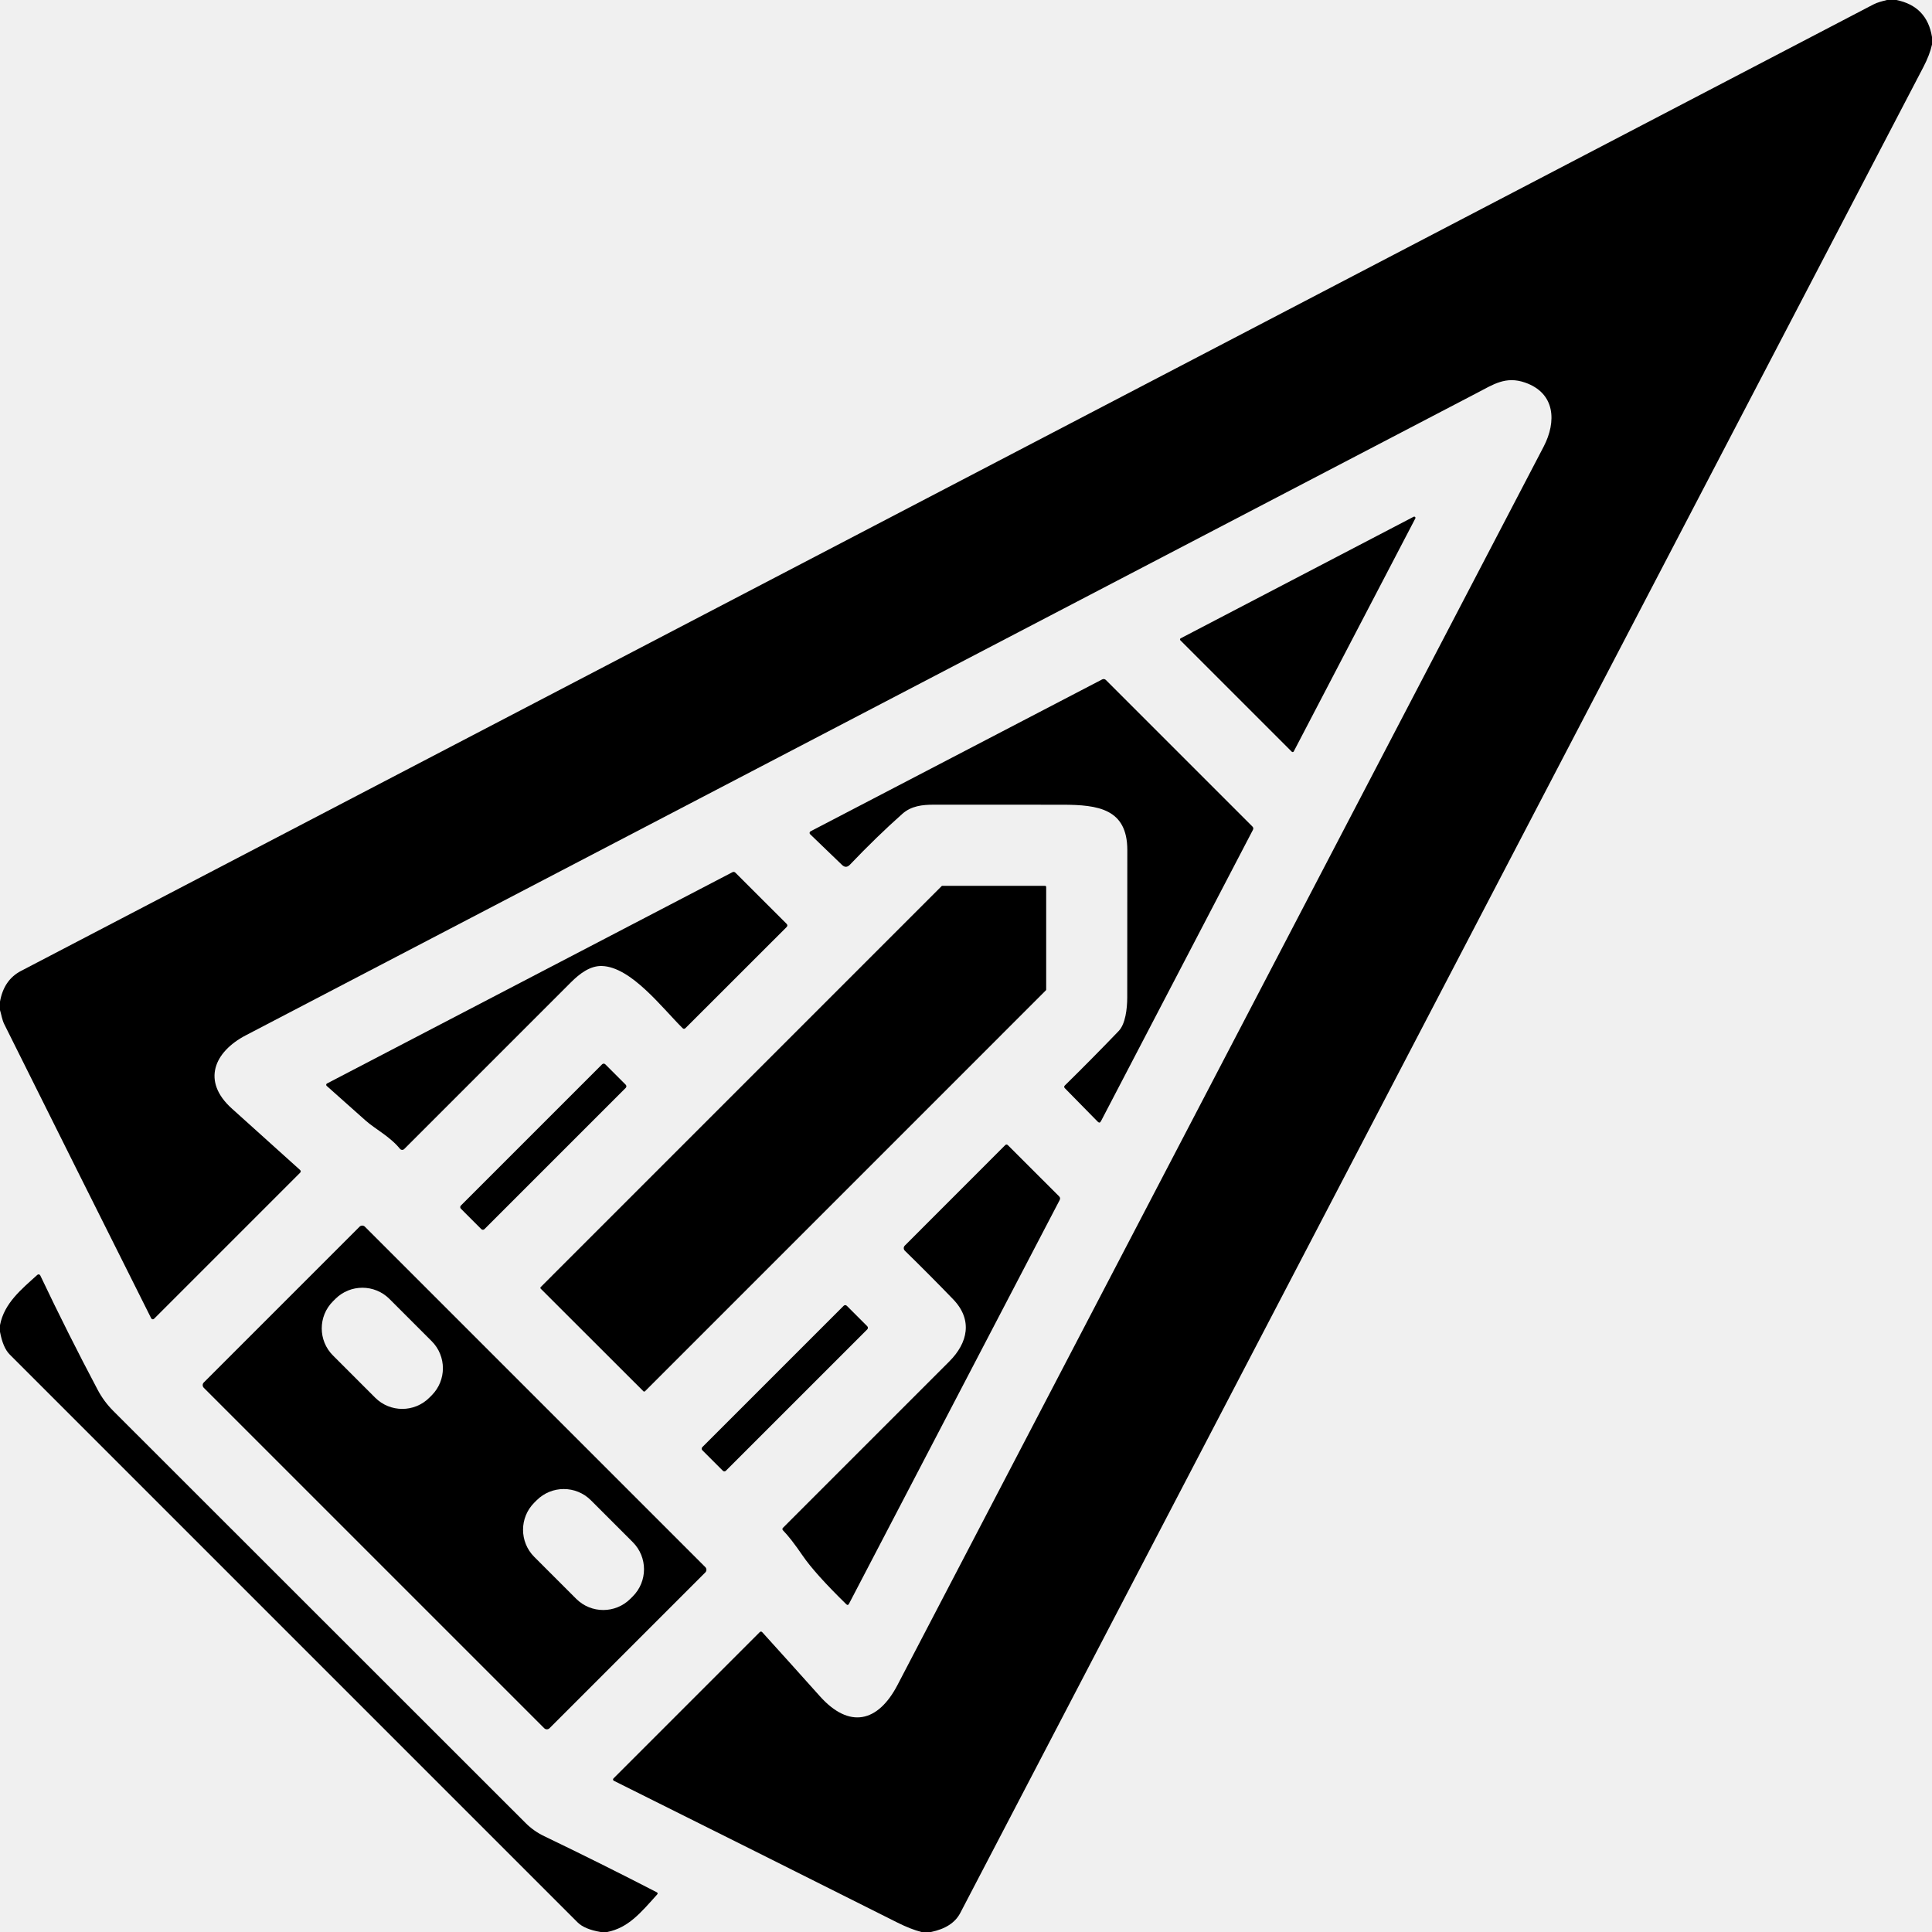
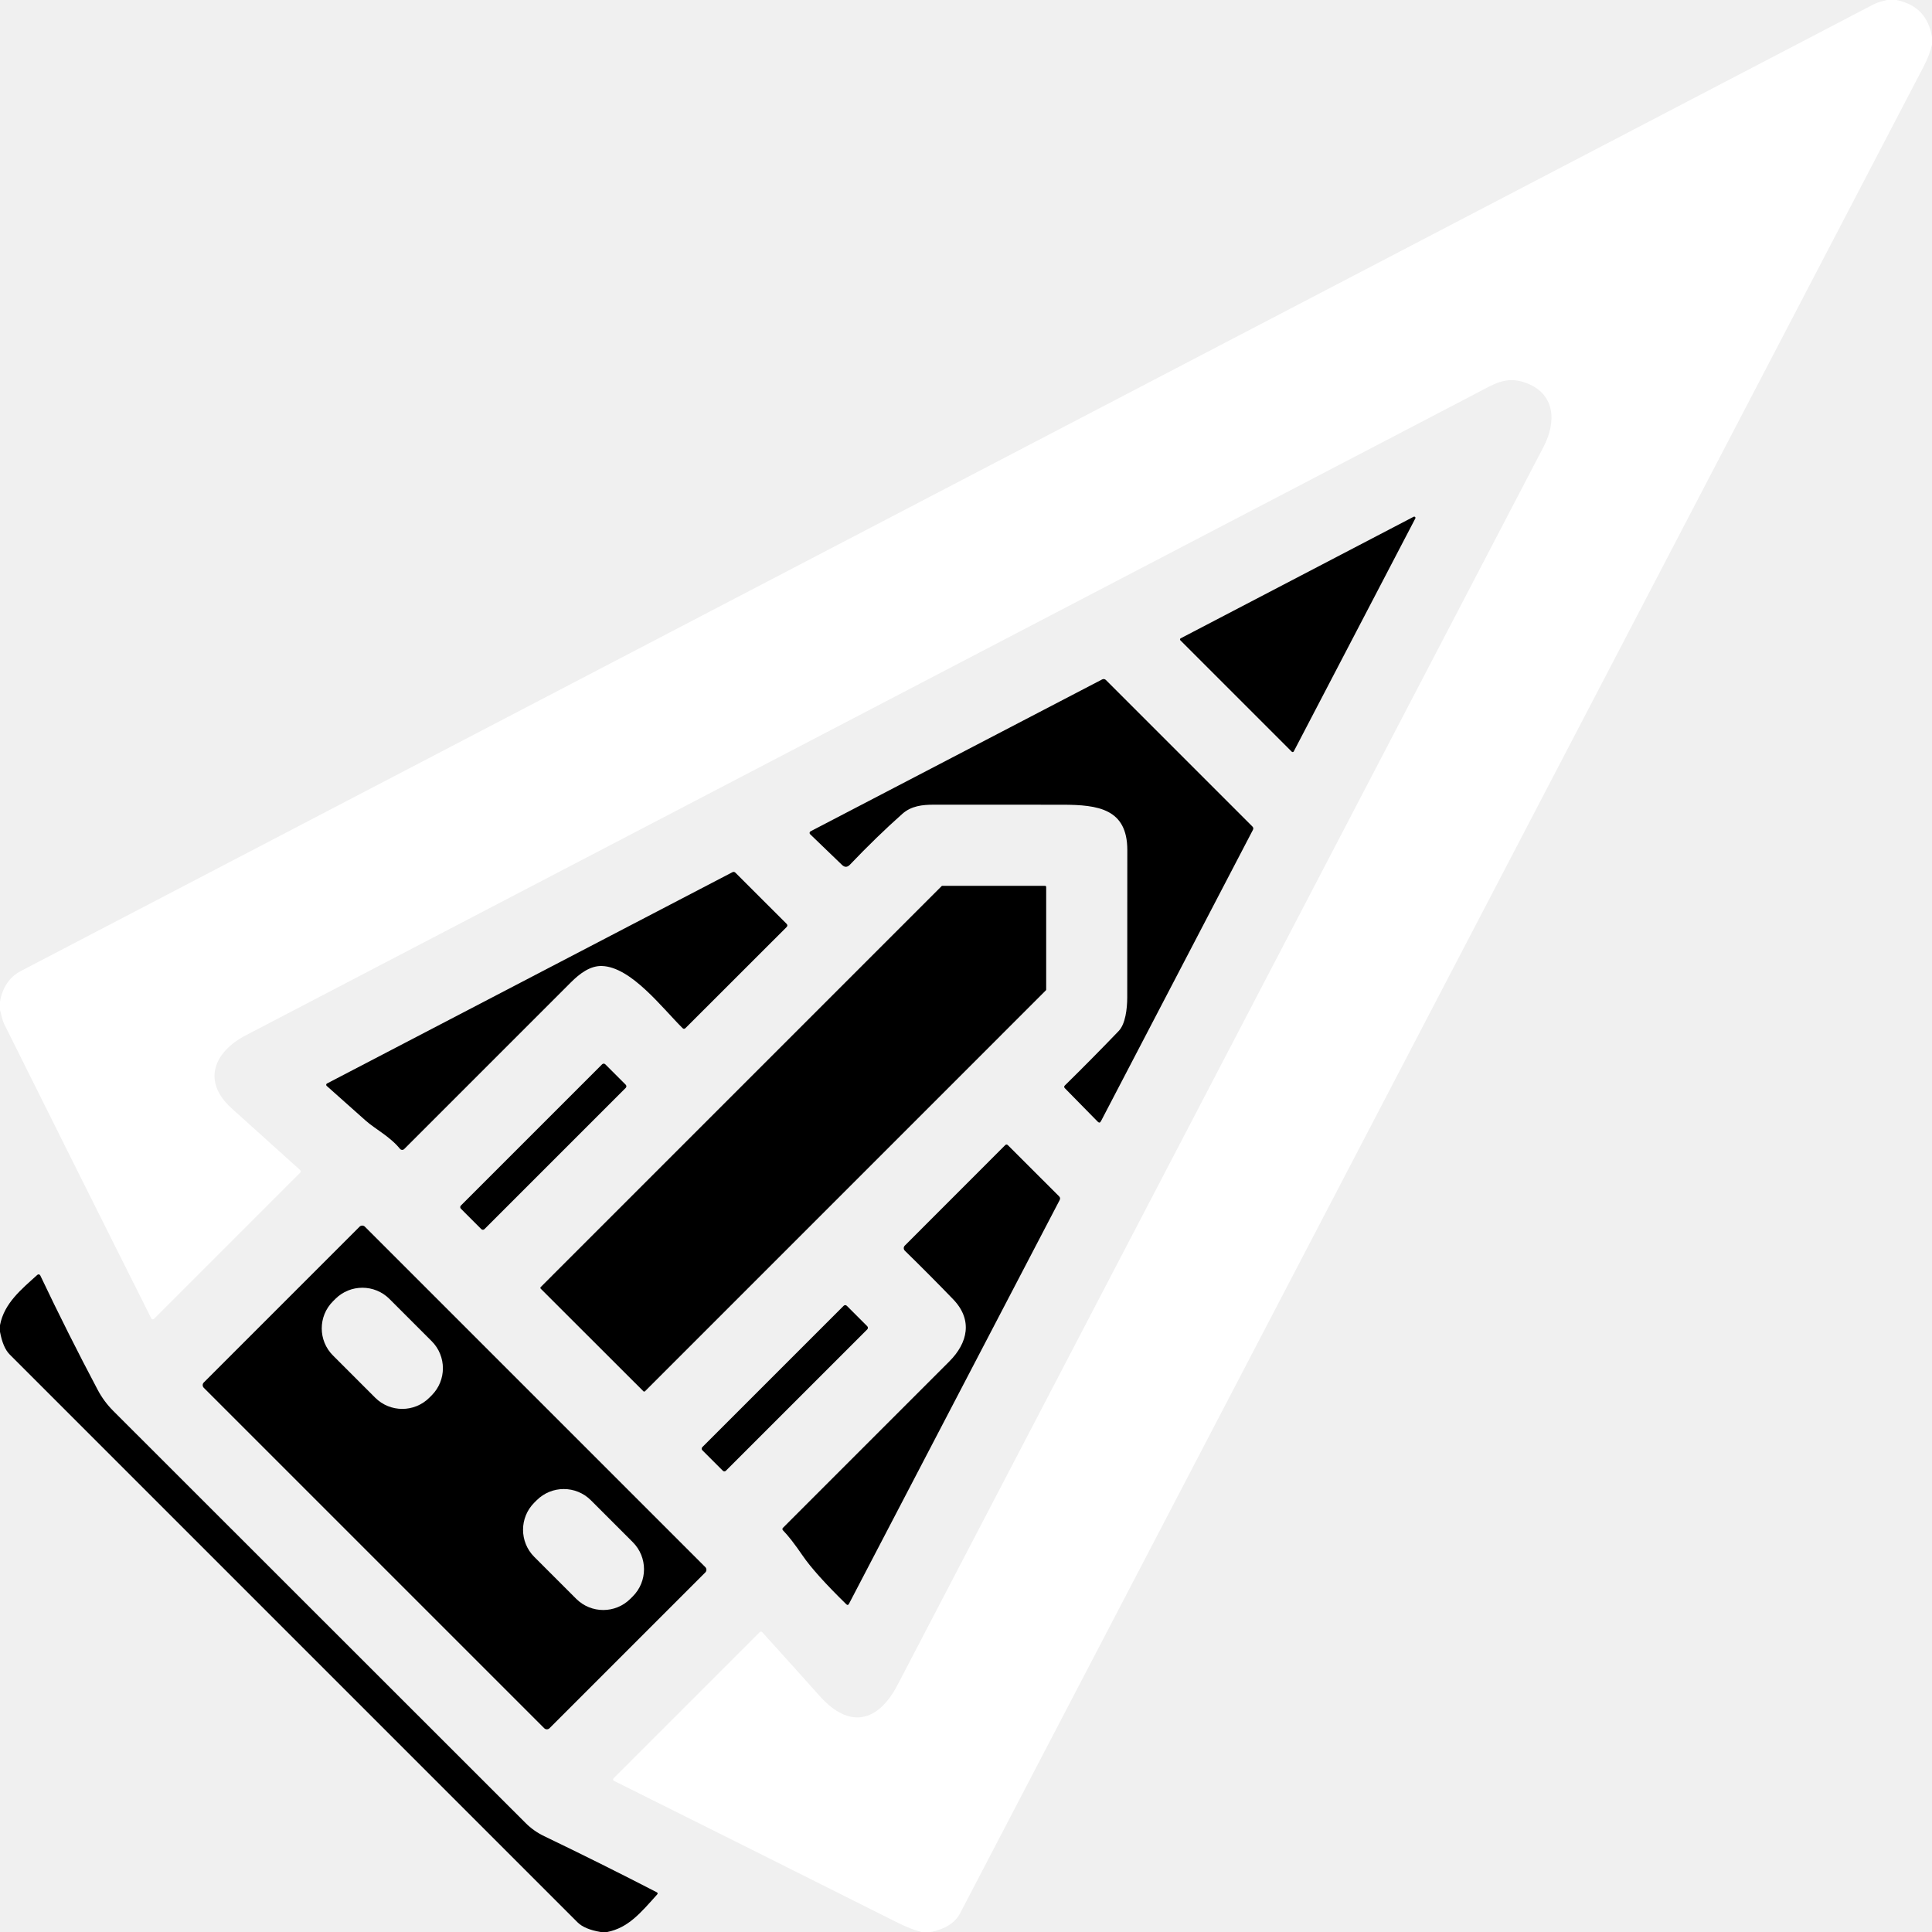
<svg xmlns="http://www.w3.org/2000/svg" version="1.1" viewBox="0.00 0.00 512.00 512.00">
-   <path fill="#000000" d="   M 500.06 0.00   L 502.56 0.00   Q 510.68 1.64 512.00 9.81   L 512.00 11.81   Q 511.40 14.53 509.73 17.74   Q 382.11 262.35 254.48 506.96   Q 252.46 510.83 246.69 512.00   L 244.19 512.00   Q 241.35 511.27 237.76 509.47   Q 200.29 490.66 162.67 471.92   A 0.38 0.38 0.0 0 1 162.57 471.31   L 201.31 432.56   Q 201.68 432.19 202.03 432.58   Q 209.66 441.00 217.26 449.50   C 225.07 458.24 232.67 456.45 237.83 446.57   Q 323.47 282.46 409.09 118.35   C 412.53 111.74 412.19 104.17 404.14 101.38   C 399.02 99.61 395.75 101.87 391.27 104.21   Q 228.21 189.31 65.14 274.37   C 56.77 278.73 53.37 286.54 61.46 293.79   Q 70.46 301.86 79.49 310.03   Q 79.91 310.41 79.51 310.81   L 40.83 349.49   A 0.48 0.47 -35.6 0 1 40.07 349.37   Q 20.58 310.49 1.12 271.40   C 0.56 270.28 0.37 268.90 0.00 267.69   L 0.00 265.44   Q 1.02 259.68 5.56 257.31   Q 250.99 129.24 496.43 1.20   C 497.58 0.60 498.82 0.32 500.06 0.00   Z" />
+   <path fill="#FFFFFF" d="   M 500.06 0.00   L 502.56 0.00   Q 510.68 1.64 512.00 9.81   L 512.00 11.81   Q 511.40 14.53 509.73 17.74   Q 382.11 262.35 254.48 506.96   Q 252.46 510.83 246.69 512.00   L 244.19 512.00   Q 241.35 511.27 237.76 509.47   Q 200.29 490.66 162.67 471.92   A 0.38 0.38 0.0 0 1 162.57 471.31   L 201.31 432.56   Q 201.68 432.19 202.03 432.58   Q 209.66 441.00 217.26 449.50   C 225.07 458.24 232.67 456.45 237.83 446.57   Q 323.47 282.46 409.09 118.35   C 412.53 111.74 412.19 104.17 404.14 101.38   C 399.02 99.61 395.75 101.87 391.27 104.21   Q 228.21 189.31 65.14 274.37   C 56.77 278.73 53.37 286.54 61.46 293.79   Q 70.46 301.86 79.49 310.03   Q 79.91 310.41 79.51 310.81   L 40.83 349.49   A 0.48 0.47 -35.6 0 1 40.07 349.37   Q 20.58 310.49 1.12 271.40   C 0.56 270.28 0.37 268.90 0.00 267.69   L 0.00 265.44   Q 1.02 259.68 5.56 257.31   Q 250.99 129.24 496.43 1.20   C 497.58 0.60 498.82 0.32 500.06 0.00   Z" />
  <path fill="#000000" d="   M 312.89 169.16   L 374.64 136.94   A 0.33 0.33 0.0 0 1 375.08 137.38   L 342.86 199.13   A 0.33 0.33 0.0 0 1 342.33 199.21   L 312.81 169.69   A 0.33 0.33 0.0 0 1 312.89 169.16   Z" />
  <path fill="#000000" d="   M 247.50 213.25   C 244.46 213.25 241.52 213.56 239.14 215.67   Q 232.37 221.68 225.23 229.16   Q 224.20 230.24 223.13 229.20   L 214.69 221.07   A 0.48 0.47 -37.1 0 1 214.80 220.31   L 292.09 180.05   A 0.86 0.85 53.9 0 1 293.08 180.21   L 331.89 219.02   Q 332.30 219.43 332.03 219.94   L 291.77 297.12   Q 291.43 297.79 290.90 297.25   L 282.20 288.39   Q 281.83 288.01 282.21 287.65   Q 289.45 280.53 296.47 273.22   C 298.24 271.38 298.72 267.35 298.73 264.38   Q 298.77 244.82 298.75 225.26   C 298.74 214.33 290.98 213.28 281.62 213.26   Q 264.57 213.23 247.50 213.25   Z" />
  <path fill="#000000" d="   M 159.50 256.00   C 156.42 255.91 153.66 257.97 151.27 260.36   Q 129.17 282.45 107.12 304.51   A 0.76 0.75 47.9 0 1 106.00 304.45   C 103.33 301.17 99.42 299.21 96.88 296.95   Q 91.73 292.35 86.57 287.77   A 0.39 0.39 0.0 0 1 86.65 287.14   L 194.07 231.16   Q 194.54 230.91 194.91 231.29   L 208.44 244.81   Q 208.88 245.25 208.44 245.70   L 181.68 272.44   Q 181.27 272.85 180.87 272.45   C 175.50 267.13 167.24 256.22 159.50 256.00   Z" />
  <path fill="#000000" d="   M 143.30 341.08   L 249.53 234.84   A 0.31 0.31 0.0 0 1 249.75 234.75   L 276.94 234.75   A 0.31 0.31 0.0 0 1 277.25 235.06   L 277.25 262.24   A 0.31 0.31 0.0 0 1 277.16 262.46   L 170.94 368.69   A 0.31 0.31 0.0 0 1 170.50 368.69   L 143.30 341.52   A 0.31 0.31 0.0 0 1 143.30 341.08   Z" />
  <rect fill="#000000" x="-27.06" y="-4.42" transform="translate(143.98,303.89) rotate(-45.0)" width="54.12" height="8.84" rx="0.59" />
  <path fill="#000000" d="   M 251.58 360.79   C 256.49 355.88 257.86 349.77 252.57 344.30   Q 246.41 337.92 239.79 331.45   A 0.95 0.95 0.0 0 1 239.78 330.10   L 266.36 303.50   Q 266.74 303.12 267.12 303.50   L 280.67 317.04   Q 281.11 317.48 280.82 318.03   L 224.99 425.02   Q 224.71 425.57 224.27 425.14   Q 215.94 416.99 212.73 412.29   Q 209.58 407.68 207.52 405.58   Q 207.16 405.22 207.52 404.86   Q 229.56 382.80 251.58 360.79   Z" />
  <path fill="#000000" d="   M 145.633 457.994   A 1.00 1.00 0.0 0 1 144.219 457.994   L 54.006 367.781   A 1.00 1.00 0.0 0 1 54.006 366.367   L 95.287 325.086   A 1.00 1.00 0.0 0 1 96.701 325.086   L 186.914 415.299   A 1.00 1.00 0.0 0 1 186.914 416.713   L 145.633 457.994   Z   M 114.401 369.779   A 10.15 10.15 0.0 0 0 114.401 355.425   L 103.215 344.238   A 10.15 10.15 0.0 0 0 88.861 344.238   L 88.239 344.861   A 10.15 10.15 0.0 0 0 88.239 359.215   L 99.425 370.401   A 10.15 10.15 0.0 0 0 113.779 370.401   L 114.401 369.779   Z   M 167.693 423.057   A 10.16 10.16 0.0 0 0 167.693 408.688   L 156.592 397.587   A 10.16 10.16 0.0 0 0 142.223 397.587   L 141.587 398.223   A 10.16 10.16 0.0 0 0 141.587 412.592   L 152.688 423.693   A 10.16 10.16 0.0 0 0 167.057 423.693   L 167.693 423.057   Z" />
  <path fill="#000000" d="   M 160.94 512.00   L 159.19 512.00   Q 154.92 511.29 153.06 509.44   Q 77.81 434.19 2.56 358.94   Q 0.78 357.15 0.00 352.94   L 0.00 351.19   C 1.10 345.34 5.72 341.64 9.90 337.85   A 0.49 0.49 0.0 0 1 10.67 338.00   Q 17.97 353.37 25.91 368.36   Q 27.53 371.42 30.02 373.91   Q 84.64 428.54 139.29 483.12   Q 141.45 485.28 144.23 486.61   Q 159.28 493.84 174.03 501.46   Q 174.48 501.69 174.14 502.07   C 169.69 507.03 166.51 510.86 160.94 512.00   Z" />
  <rect fill="#000000" x="-4.42" y="-27.07" transform="translate(207.98,367.90) rotate(45.0)" width="8.84" height="54.14" rx="0.58" />
</svg>
